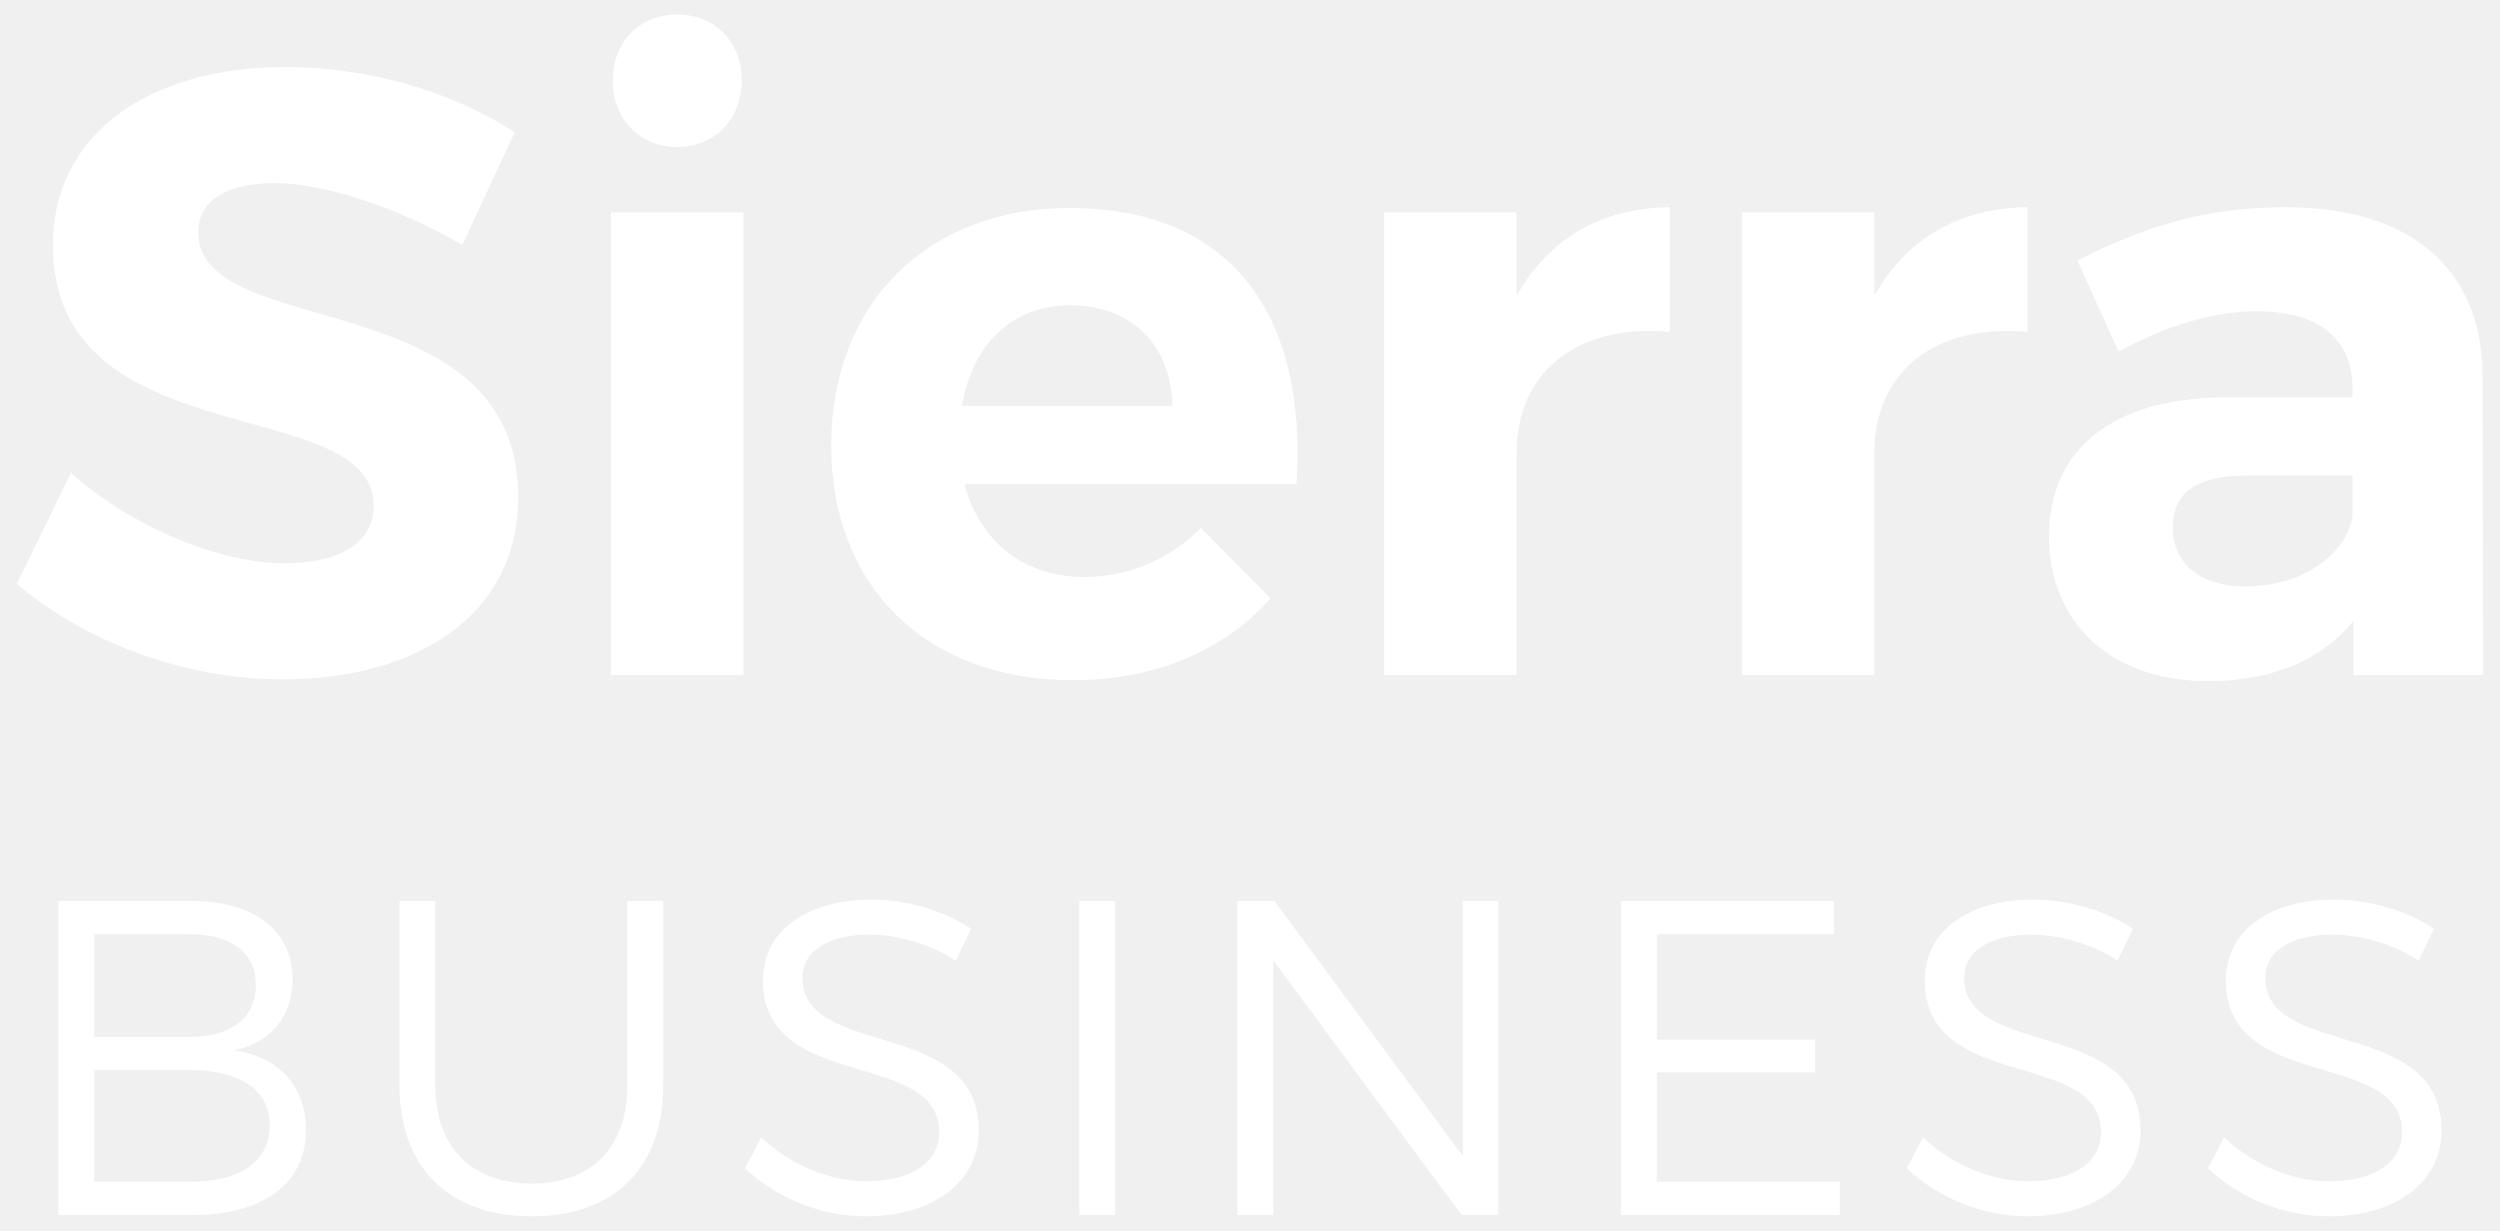
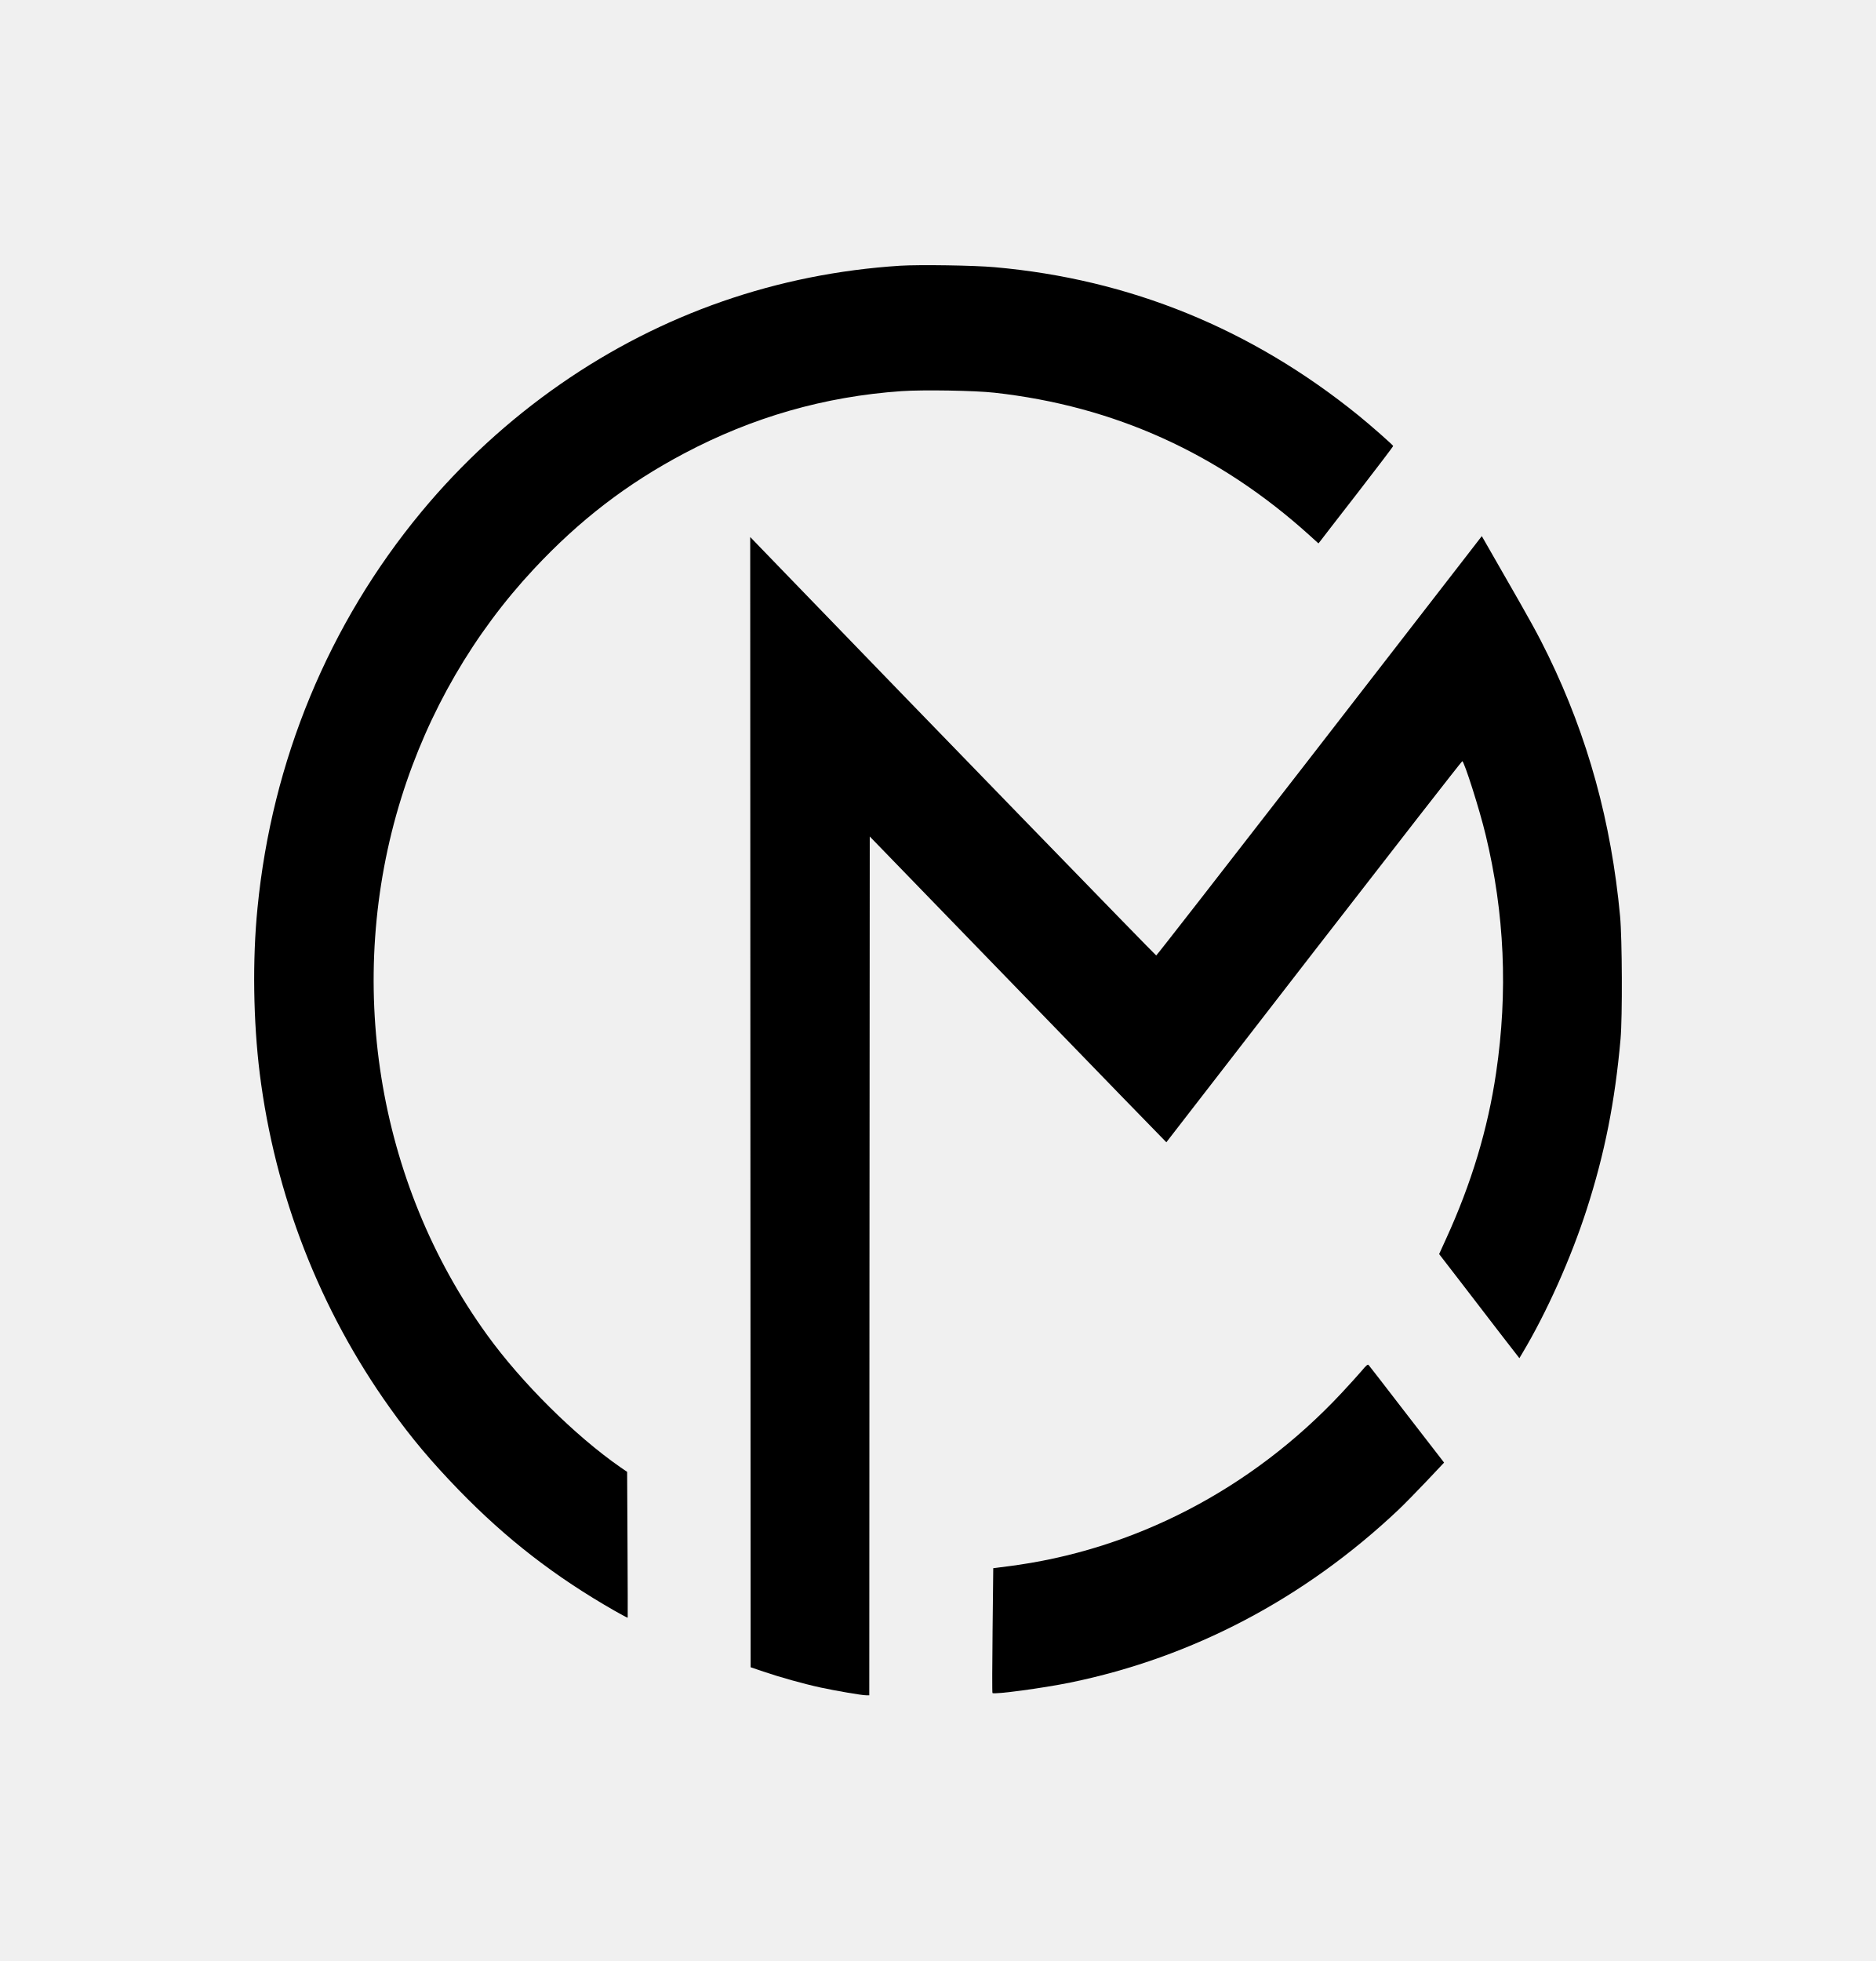
- <svg xmlns="http://www.w3.org/2000/svg" version="1.1" id="Layer_1" x="0px" y="0px" width="81.391px" height="40.071px" viewBox="0 0 81.391 40.071" enable-background="new 0 0 81.391 40.071" xml:space="preserve">
-   <g>
-     <g>
-       <g>
-         <g>
-           <path fill="#FFFFFF" d="M8.945,5.961c-1.484,0-2.492,0.531-2.492,1.596c0,3.613,10.444,1.596,10.416,8.652      c0,3.836-3.332,5.908-7.672,5.908c-3.22,0-6.44-1.232-8.652-3.109l1.765-3.611c2.016,1.793,4.871,2.941,6.943,2.941      c1.82,0,2.912-0.672,2.912-1.877c0-3.695-10.444-1.539-10.444-8.484c0-3.555,3.053-5.795,7.588-5.795      c2.744,0,5.488,0.84,7.448,2.127l-1.708,3.668C12.978,6.746,10.513,5.961,8.945,5.961z" />
-           <path fill="#FFFFFF" d="M24.205,6.914v15.063h-4.313V6.914H24.205z M24.149,2.629c0,1.232-0.868,2.156-2.101,2.156      c-1.231,0-2.1-0.924-2.1-2.156c0-1.26,0.868-2.156,2.1-2.156C23.281,0.473,24.149,1.369,24.149,2.629z" />
-           <path fill="#FFFFFF" d="M42.208,15.762H31.4c0.504,1.904,1.96,3.023,3.893,3.023c1.426,0,2.77-0.561,3.807-1.596l2.268,2.295      c-1.512,1.682-3.725,2.66-6.439,2.66c-4.816,0-7.868-3.08-7.868-7.643c0-4.648,3.164-7.729,7.756-7.729      C40.108,6.773,42.573,10.273,42.208,15.762z M38.176,13.213c-0.057-1.988-1.344-3.275-3.332-3.275      c-1.904,0-3.192,1.287-3.528,3.275H38.176z" />
-           <path fill="#FFFFFF" d="M54.36,6.746v4.059c-3.08-0.279-4.984,1.373-4.984,3.92v7.252h-4.313V6.914h4.313v2.715      C50.411,7.781,52.12,6.773,54.36,6.746z" />
-           <path fill="#FFFFFF" d="M66.006,6.746v4.059c-3.08-0.279-4.984,1.373-4.984,3.92v7.252h-4.311V6.914h4.311v2.715      C62.059,7.781,63.766,6.773,66.006,6.746z" />
-           <path fill="#FFFFFF" d="M76.618,21.977v-1.764c-1.008,1.26-2.631,1.961-4.73,1.961c-3.221,0-5.18-1.961-5.18-4.705      c0-2.828,2.043-4.508,5.738-4.535h4.145v-0.281c0-1.596-1.064-2.52-3.137-2.52c-1.344,0-2.91,0.449-4.479,1.316L67.631,8.48      c2.238-1.119,4.172-1.734,6.803-1.734c4.033,0,6.355,2.016,6.385,5.402l0.027,9.828H76.618z M76.59,16.824V15.48h-3.389      c-1.65,0-2.463,0.504-2.463,1.709c0,1.148,0.896,1.902,2.352,1.902C74.911,19.092,76.338,18.113,76.59,16.824z" />
-         </g>
-       </g>
-     </g>
-     <g>
-       <path fill="#FFFFFF" d="M9.525,31.889c0,1.197-0.715,2.059-1.898,2.307c1.475,0.22,2.336,1.183,2.336,2.585    c0,1.737-1.373,2.774-3.694,2.774H1.902V29.333H6.21C8.269,29.333,9.525,30.282,9.525,31.889z M8.328,32.063    c0-1.052-0.803-1.65-2.176-1.65H3.071v3.345h3.081C7.524,33.758,8.328,33.145,8.328,32.063z M8.78,36.634    c0-1.139-0.964-1.811-2.628-1.796H3.071v3.636h3.081C7.816,38.488,8.78,37.817,8.78,36.634z" />
-       <path fill="#FFFFFF" d="M17.313,38.532c1.942,0,3.11-1.168,3.11-3.184v-6.016h1.168v6.016c0,2.673-1.606,4.25-4.278,4.25    c-2.687,0-4.308-1.577-4.308-4.25v-6.016h1.168v6.016C14.174,37.364,15.371,38.532,17.313,38.532z" />
-       <path fill="#FFFFFF" d="M28.3,30.428c-1.314,0-2.176,0.526-2.176,1.402c0,2.657,5.753,1.271,5.739,4.979    c0,1.693-1.504,2.789-3.694,2.789c-1.49,0-2.95-0.643-3.914-1.563l0.526-1.008c0.949,0.905,2.249,1.432,3.402,1.432    c1.475,0,2.395-0.6,2.395-1.592c0.015-2.731-5.739-1.285-5.739-4.95c0-1.606,1.417-2.629,3.534-2.629    c1.183,0,2.395,0.38,3.242,0.949l-0.497,1.037C30.198,30.677,29.118,30.428,28.3,30.428z" />
-       <path fill="#FFFFFF" d="M36.307,29.333v10.222h-1.169V29.333H36.307z" />
-       <path fill="#FFFFFF" d="M41.493,29.333l6.133,8.309v-8.309h1.154v10.222h-1.197l-6.133-8.294v8.294h-1.169V29.333H41.493z" />
-       <path fill="#FFFFFF" d="M59.708,29.333v1.08H53.94v3.432h5.154v1.066H53.94v3.563h5.957v1.081h-7.125V29.333H59.708z" />
-       <path fill="#FFFFFF" d="M66.124,30.428c-1.314,0-2.176,0.526-2.176,1.402c0,2.657,5.753,1.271,5.738,4.979    c0,1.693-1.504,2.789-3.694,2.789c-1.489,0-2.95-0.643-3.913-1.563l0.525-1.008c0.949,0.905,2.248,1.432,3.402,1.432    c1.475,0,2.395-0.6,2.395-1.592c0.015-2.731-5.738-1.285-5.738-4.95c0-1.606,1.416-2.629,3.533-2.629    c1.184,0,2.395,0.38,3.242,0.949l-0.496,1.037C68.022,30.677,66.941,30.428,66.124,30.428z" />
-       <path fill="#FFFFFF" d="M75.926,30.428c-1.314,0-2.176,0.526-2.176,1.402c0,2.657,5.753,1.271,5.738,4.979    c0,1.693-1.504,2.789-3.694,2.789c-1.489,0-2.95-0.643-3.913-1.563l0.525-1.008c0.949,0.905,2.248,1.432,3.402,1.432    c1.475,0,2.395-0.6,2.395-1.592c0.015-2.731-5.738-1.285-5.738-4.95c0-1.606,1.416-2.629,3.533-2.629    c1.184,0,2.395,0.38,3.242,0.949l-0.496,1.037C77.825,30.677,76.744,30.428,75.926,30.428z" />
-     </g>
+ <svg xmlns="http://www.w3.org/2000/svg" width="154px" height="161px" viewBox="0 0 154 161" version="1.1">
+   <g id="surface1">
+     <path style=" stroke:none;fill-rule:nonzero;fill:rgb(0%,0%,0%);fill-opacity:1;" d="M 73.922 21.816 C 63.816 22.461 54.34 25.762 46.047 31.516 C 41.781 34.477 37.914 38.027 34.605 42.02 C 26.98 51.223 22.328 62.469 21.145 74.543 C 20.719 78.793 20.797 83.848 21.328 88.133 C 22.578 98.082 26.25 107.516 32.016 115.59 C 33.766 118.047 35.414 120 37.668 122.328 C 41.566 126.344 45.562 129.445 50.496 132.262 C 51.059 132.582 51.527 132.832 51.543 132.816 C 51.551 132.801 51.543 130.098 51.527 126.812 L 51.496 120.84 L 50.941 120.461 C 47.23 117.883 42.836 113.527 40 109.602 C 30.914 97.043 28.273 80.492 32.957 65.488 C 35.164 58.426 38.895 52.004 43.852 46.699 C 47.594 42.695 51.473 39.719 56.172 37.23 C 61.809 34.246 67.699 32.555 74.02 32.113 C 75.777 31.992 80.066 32.062 81.66 32.242 C 91.5 33.336 100.07 37.215 107.516 43.938 L 108.262 44.613 L 108.41 44.43 C 108.492 44.324 109.871 42.527 111.488 40.453 C 113.098 38.367 114.414 36.645 114.398 36.613 C 114.367 36.523 112.504 34.879 111.559 34.117 C 102.781 27 92.77 22.918 81.68 21.938 C 80.012 21.785 75.5 21.719 73.922 21.816 Z M 73.922 21.816 " />
+     <path style=" stroke:none;fill-rule:nonzero;fill:rgb(0%,0%,0%);fill-opacity:1;" d="M 120.535 45.492 C 119.906 46.305 113.906 54.047 107.199 62.711 C 100.492 71.363 94.98 78.445 94.941 78.445 C 94.887 78.445 75.699 58.684 64.551 47.141 L 61.602 44.09 L 61.617 90.488 L 61.637 136.883 L 62.68 137.238 C 64.027 137.695 65.973 138.242 67.375 138.547 C 68.652 138.82 70.754 139.184 71.125 139.184 L 71.379 139.184 L 71.395 103.934 L 71.418 68.676 L 80.078 77.609 C 84.848 82.527 90.32 88.18 92.254 90.168 L 95.773 93.781 L 107.883 78.133 C 114.555 69.52 120.035 62.484 120.074 62.492 C 120.242 62.547 121.492 66.453 121.992 68.547 C 123.547 74.977 123.832 81.449 122.852 88.066 C 122.176 92.68 120.82 97.172 118.734 101.727 L 118.172 102.961 L 119.891 105.188 C 120.836 106.422 122.32 108.344 123.184 109.473 L 124.762 111.508 L 124.992 111.121 C 127.004 107.758 128.992 103.312 130.293 99.281 C 131.762 94.723 132.609 90.48 133.07 85.289 C 133.227 83.52 133.203 77.07 133.031 75.227 C 132.309 67.484 130.383 60.504 127.129 53.812 C 126.281 52.074 125.68 50.988 123.332 46.906 L 121.676 44.016 Z M 120.535 45.492 " />
+     <path style=" stroke:none;fill-rule:nonzero;fill:rgb(0%,0%,0%);fill-opacity:1;" d="M 111.805 112.555 C 111.527 112.879 110.789 113.699 110.148 114.383 C 102.766 122.281 93.055 127.312 82.691 128.605 L 81.559 128.75 L 81.504 133.848 C 81.473 136.656 81.465 138.977 81.496 139 C 81.629 139.137 85.648 138.598 87.895 138.137 C 97.922 136.078 107.105 131.246 114.809 123.977 C 115.293 123.52 116.34 122.449 117.133 121.613 L 118.578 120.082 L 118.324 119.75 C 118.188 119.566 116.809 117.789 115.27 115.801 C 113.738 113.805 112.434 112.129 112.383 112.07 C 112.312 111.992 112.188 112.09 111.805 112.555 Z M 111.805 112.555 " />
  </g>
</svg>
